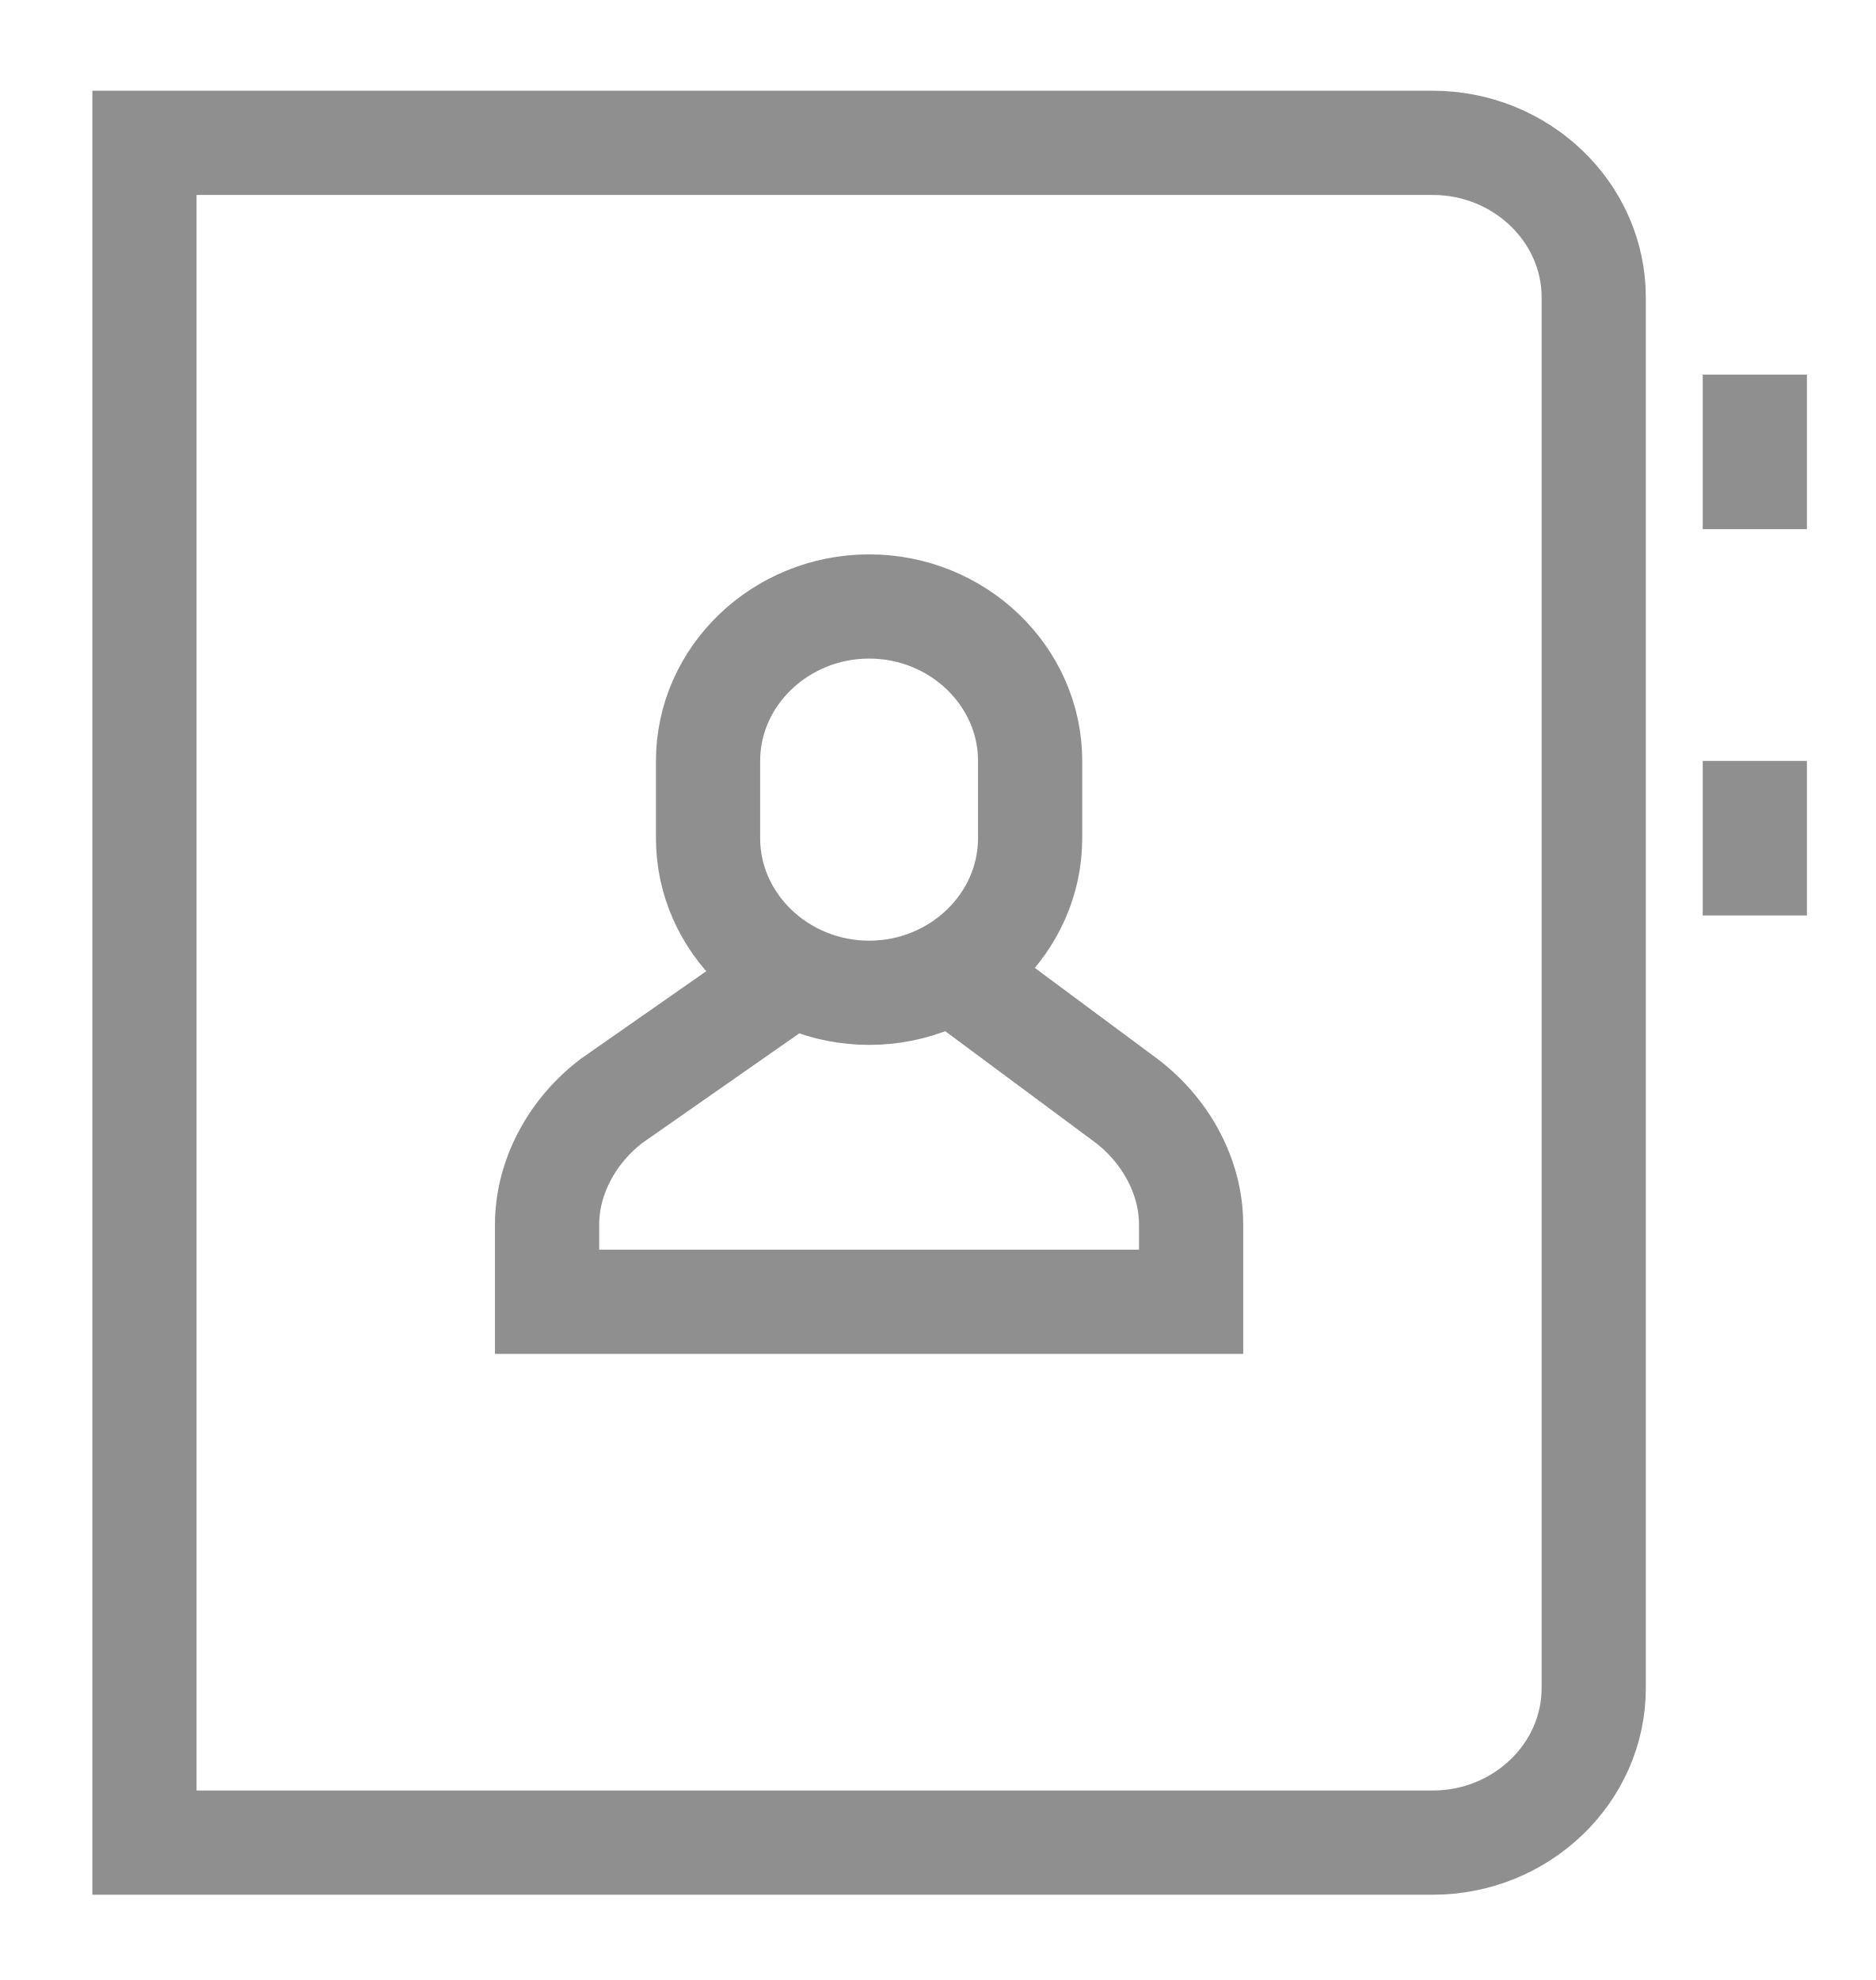
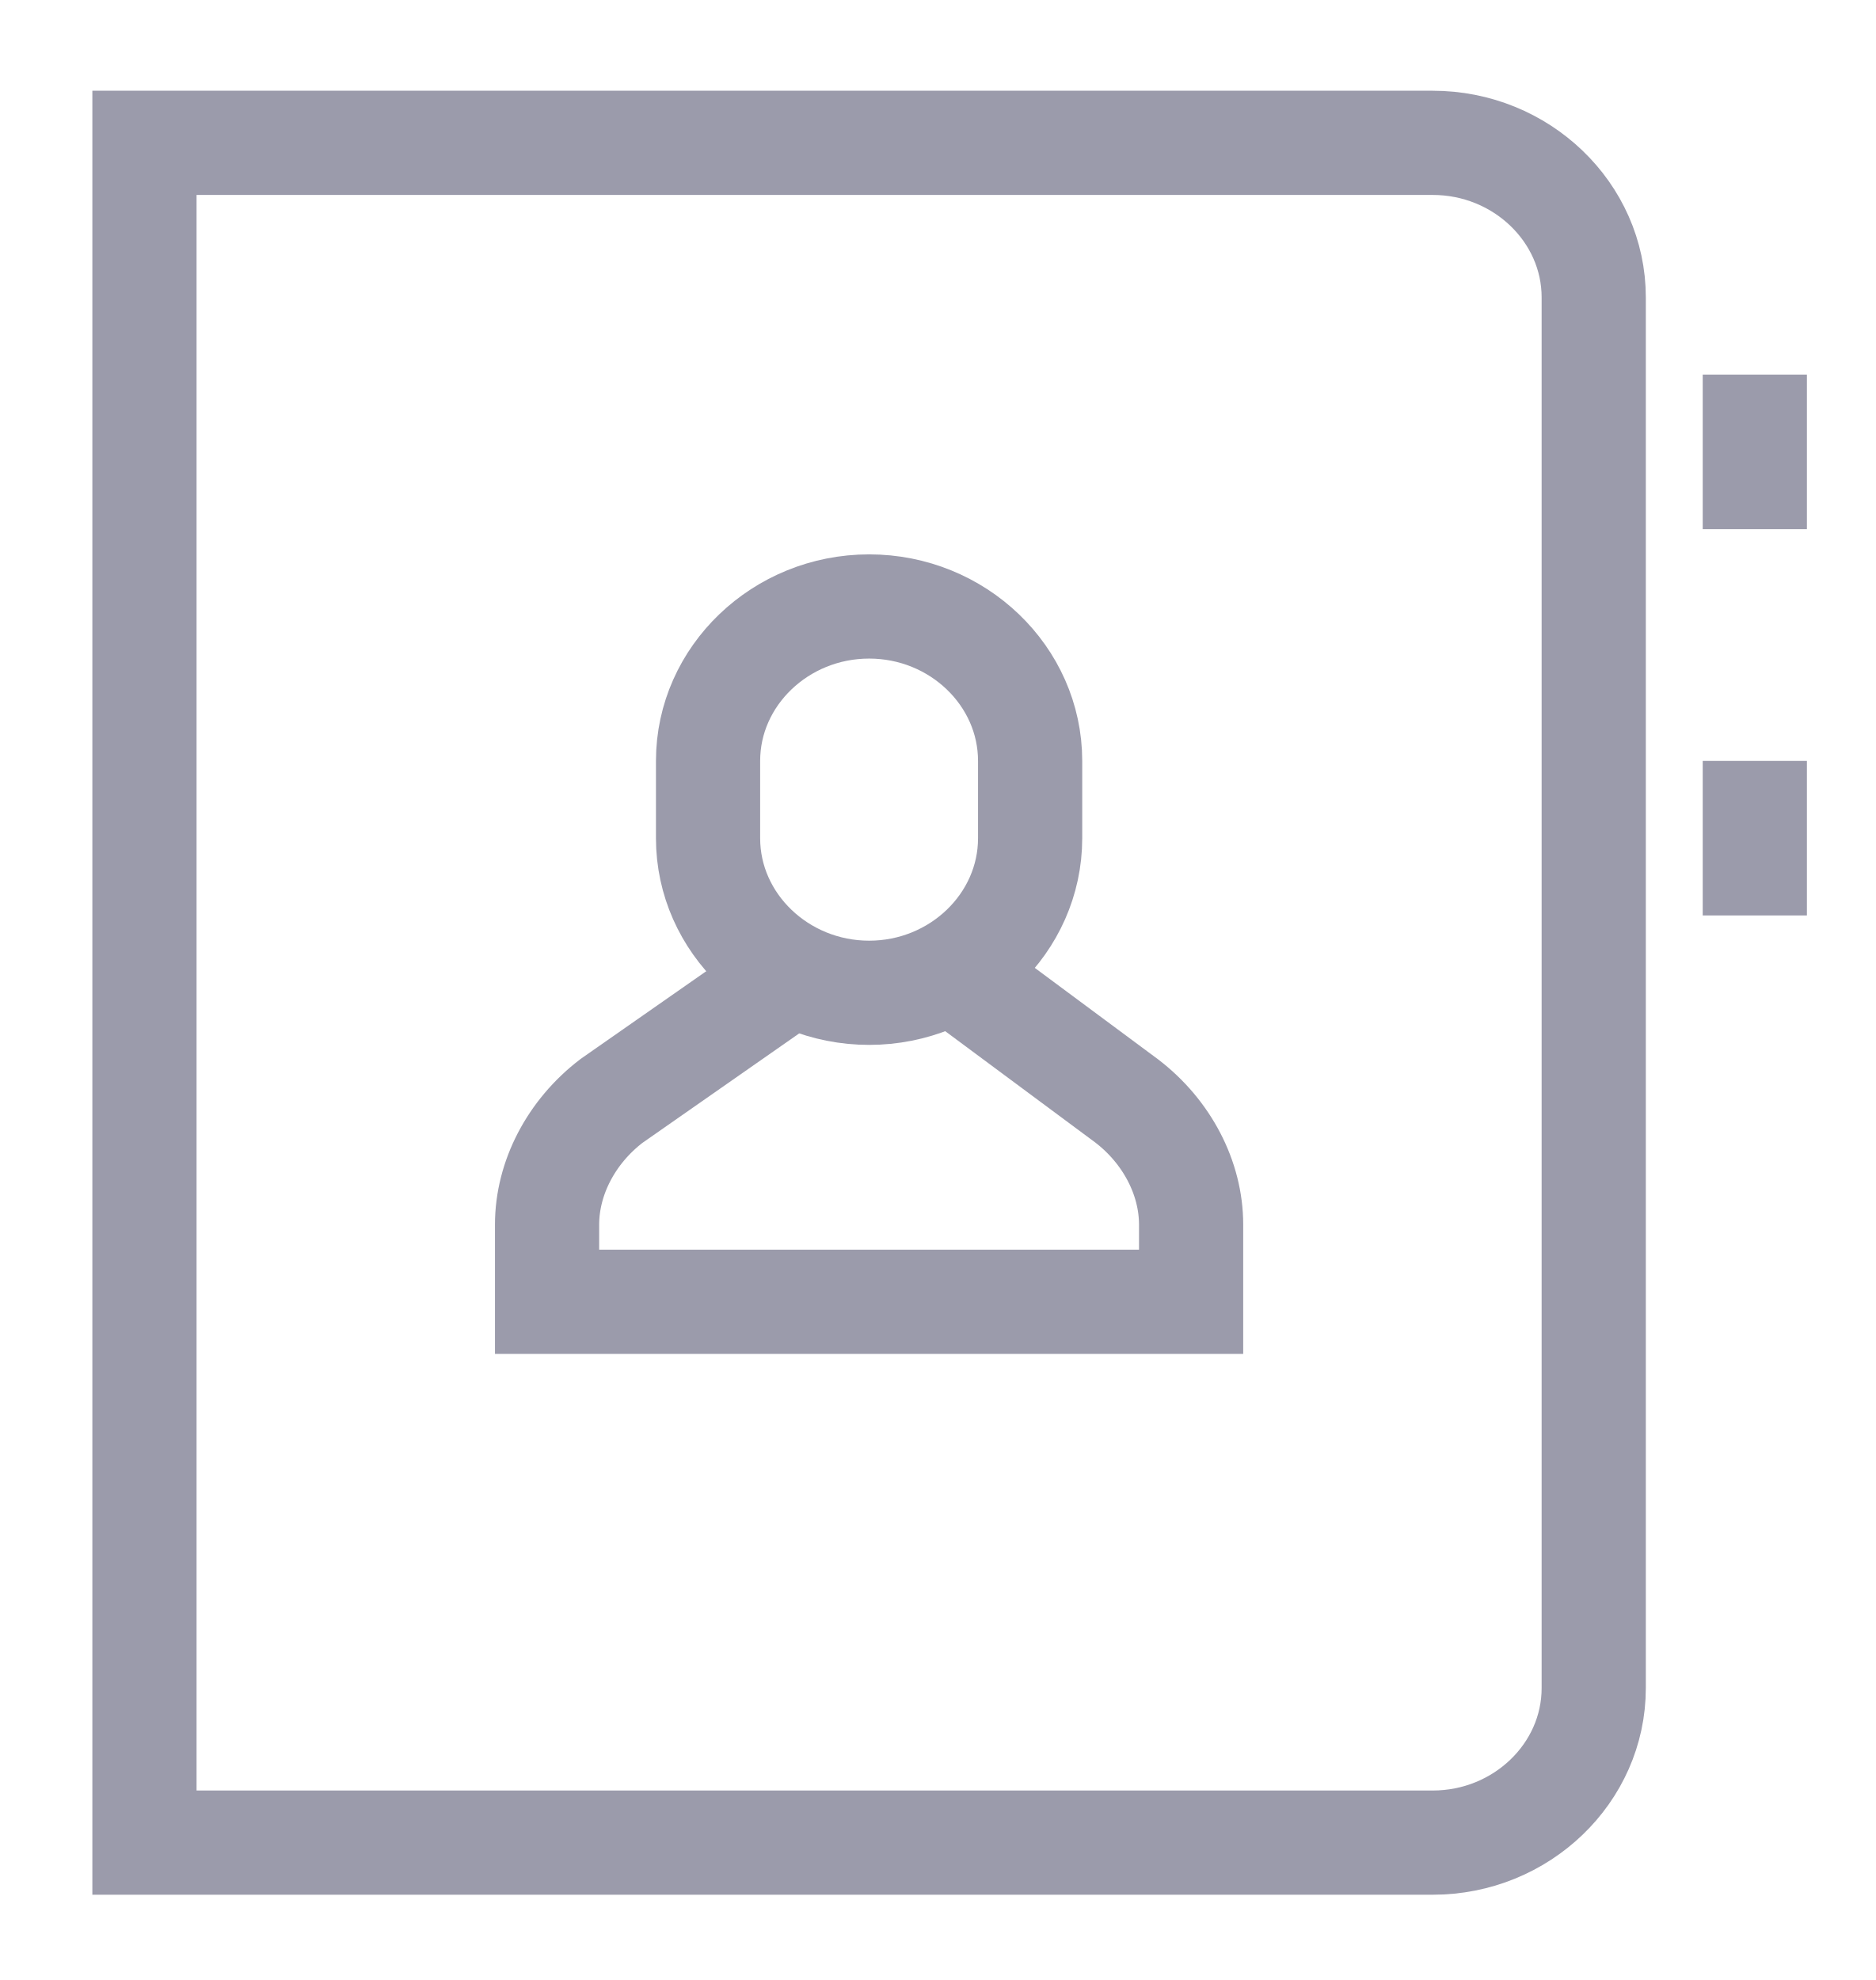
<svg xmlns="http://www.w3.org/2000/svg" width="18px" height="19px" viewBox="0 0 18 19" version="1.1">
  <defs />
  <g id="Page-1" stroke="none" stroke-width="1" fill="none" fill-rule="evenodd">
-     <g id="Icons" transform="translate(-185, -769)" stroke="#8F8F90">
+     <g id="Icons" transform="translate(-185, -769)" stroke="#9b9bab">
      <g id="icons/list-items/sync" transform="translate(186, 770)">
        <g id="Group" transform="translate(0.386364, 0.370709)">
          <path d="M0,16.311 L0,-1.77635684e-15 L12.364,-1.77635684e-15 C13.214,-1.77635684e-15 13.909,0.667 13.909,1.483 L13.909,14.828 C13.909,15.644 13.214,16.311 12.364,16.311 L0,16.311 L0,16.311 Z" id="Shape" />
          <path d="M15.455,2.224 L15.455,3.707" id="Shape" />
          <path d="M15.455,5.931 L15.455,7.414" id="Shape" />
          <path d="M7.727,7.933 L9.427,9.194 C9.814,9.49 10.045,9.935 10.045,10.38 L10.045,11.121 L3.864,11.121 L3.864,10.38 C3.864,9.935 4.095,9.49 4.482,9.194 L6.182,8.007" id="Shape" />
          <path d="M6.955,8.156 L6.955,8.156 C6.105,8.156 5.409,7.488 5.409,6.673 L5.409,5.931 C5.409,5.116 6.105,4.449 6.955,4.449 L6.955,4.449 C7.805,4.449 8.5,5.116 8.5,5.931 L8.5,6.673 C8.5,7.488 7.805,8.156 6.955,8.156 L6.955,8.156 Z" id="Shape" />
        </g>
      </g>
    </g>
  </g>
</svg>
